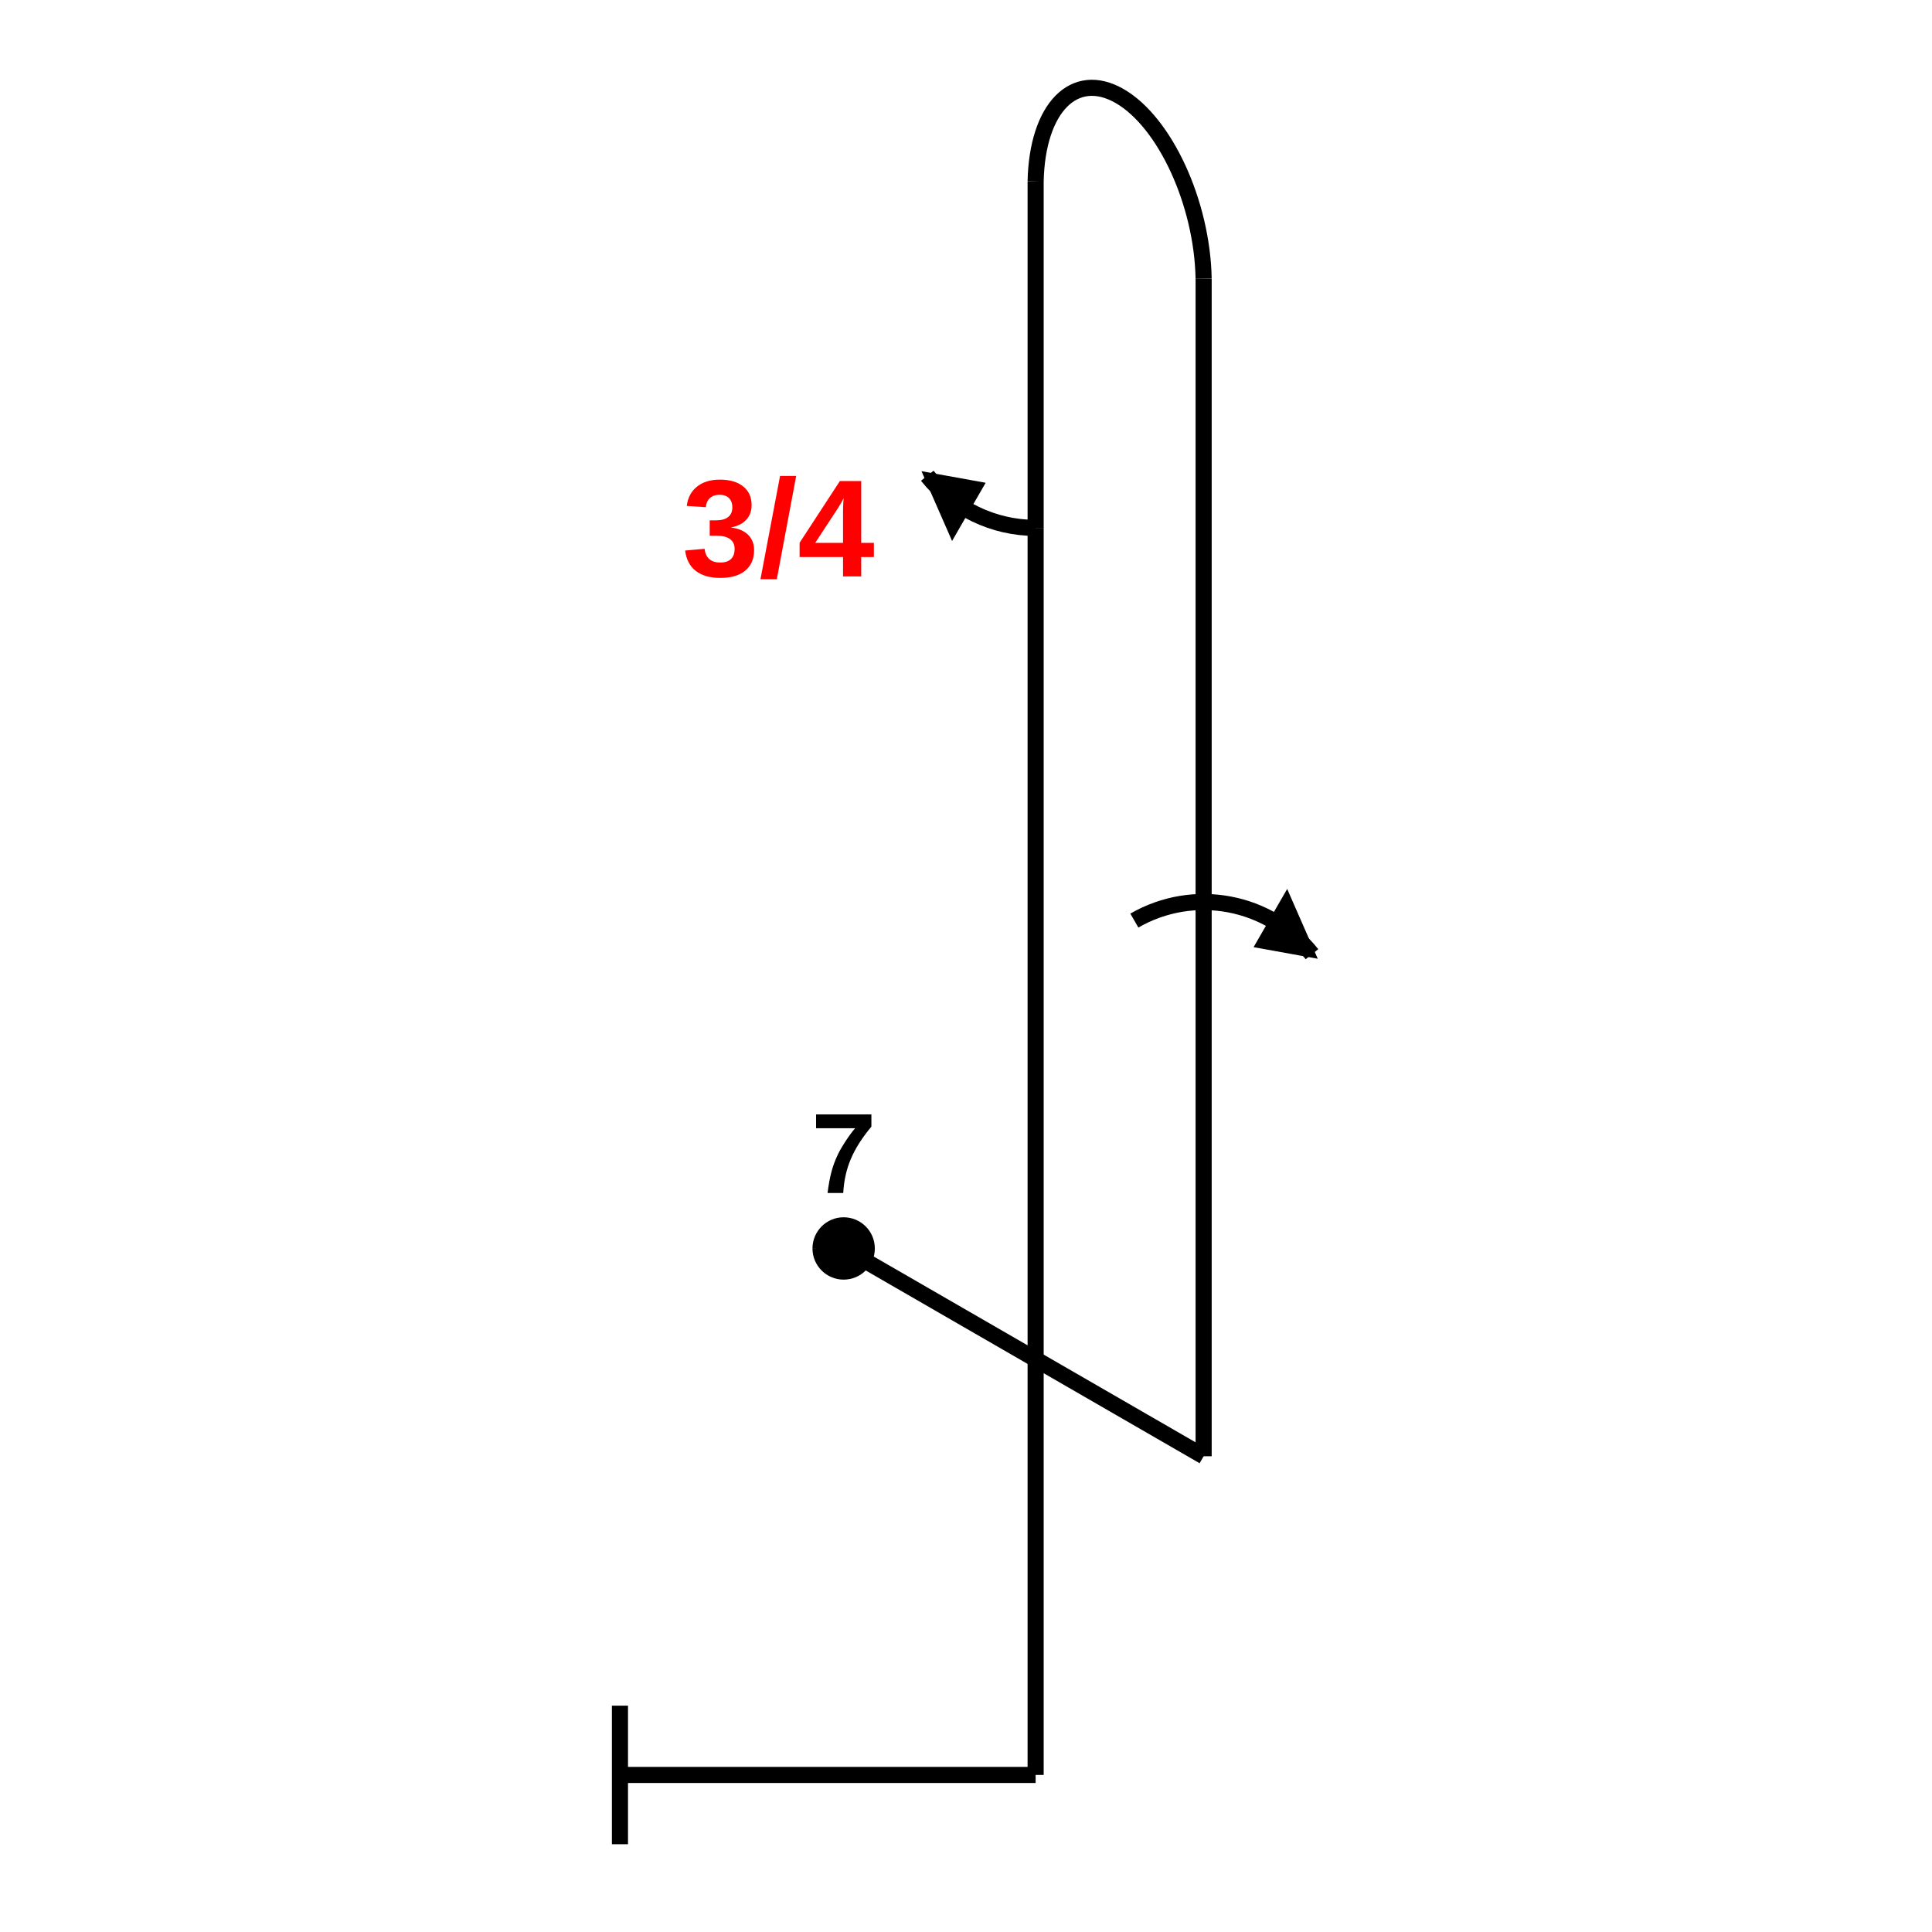
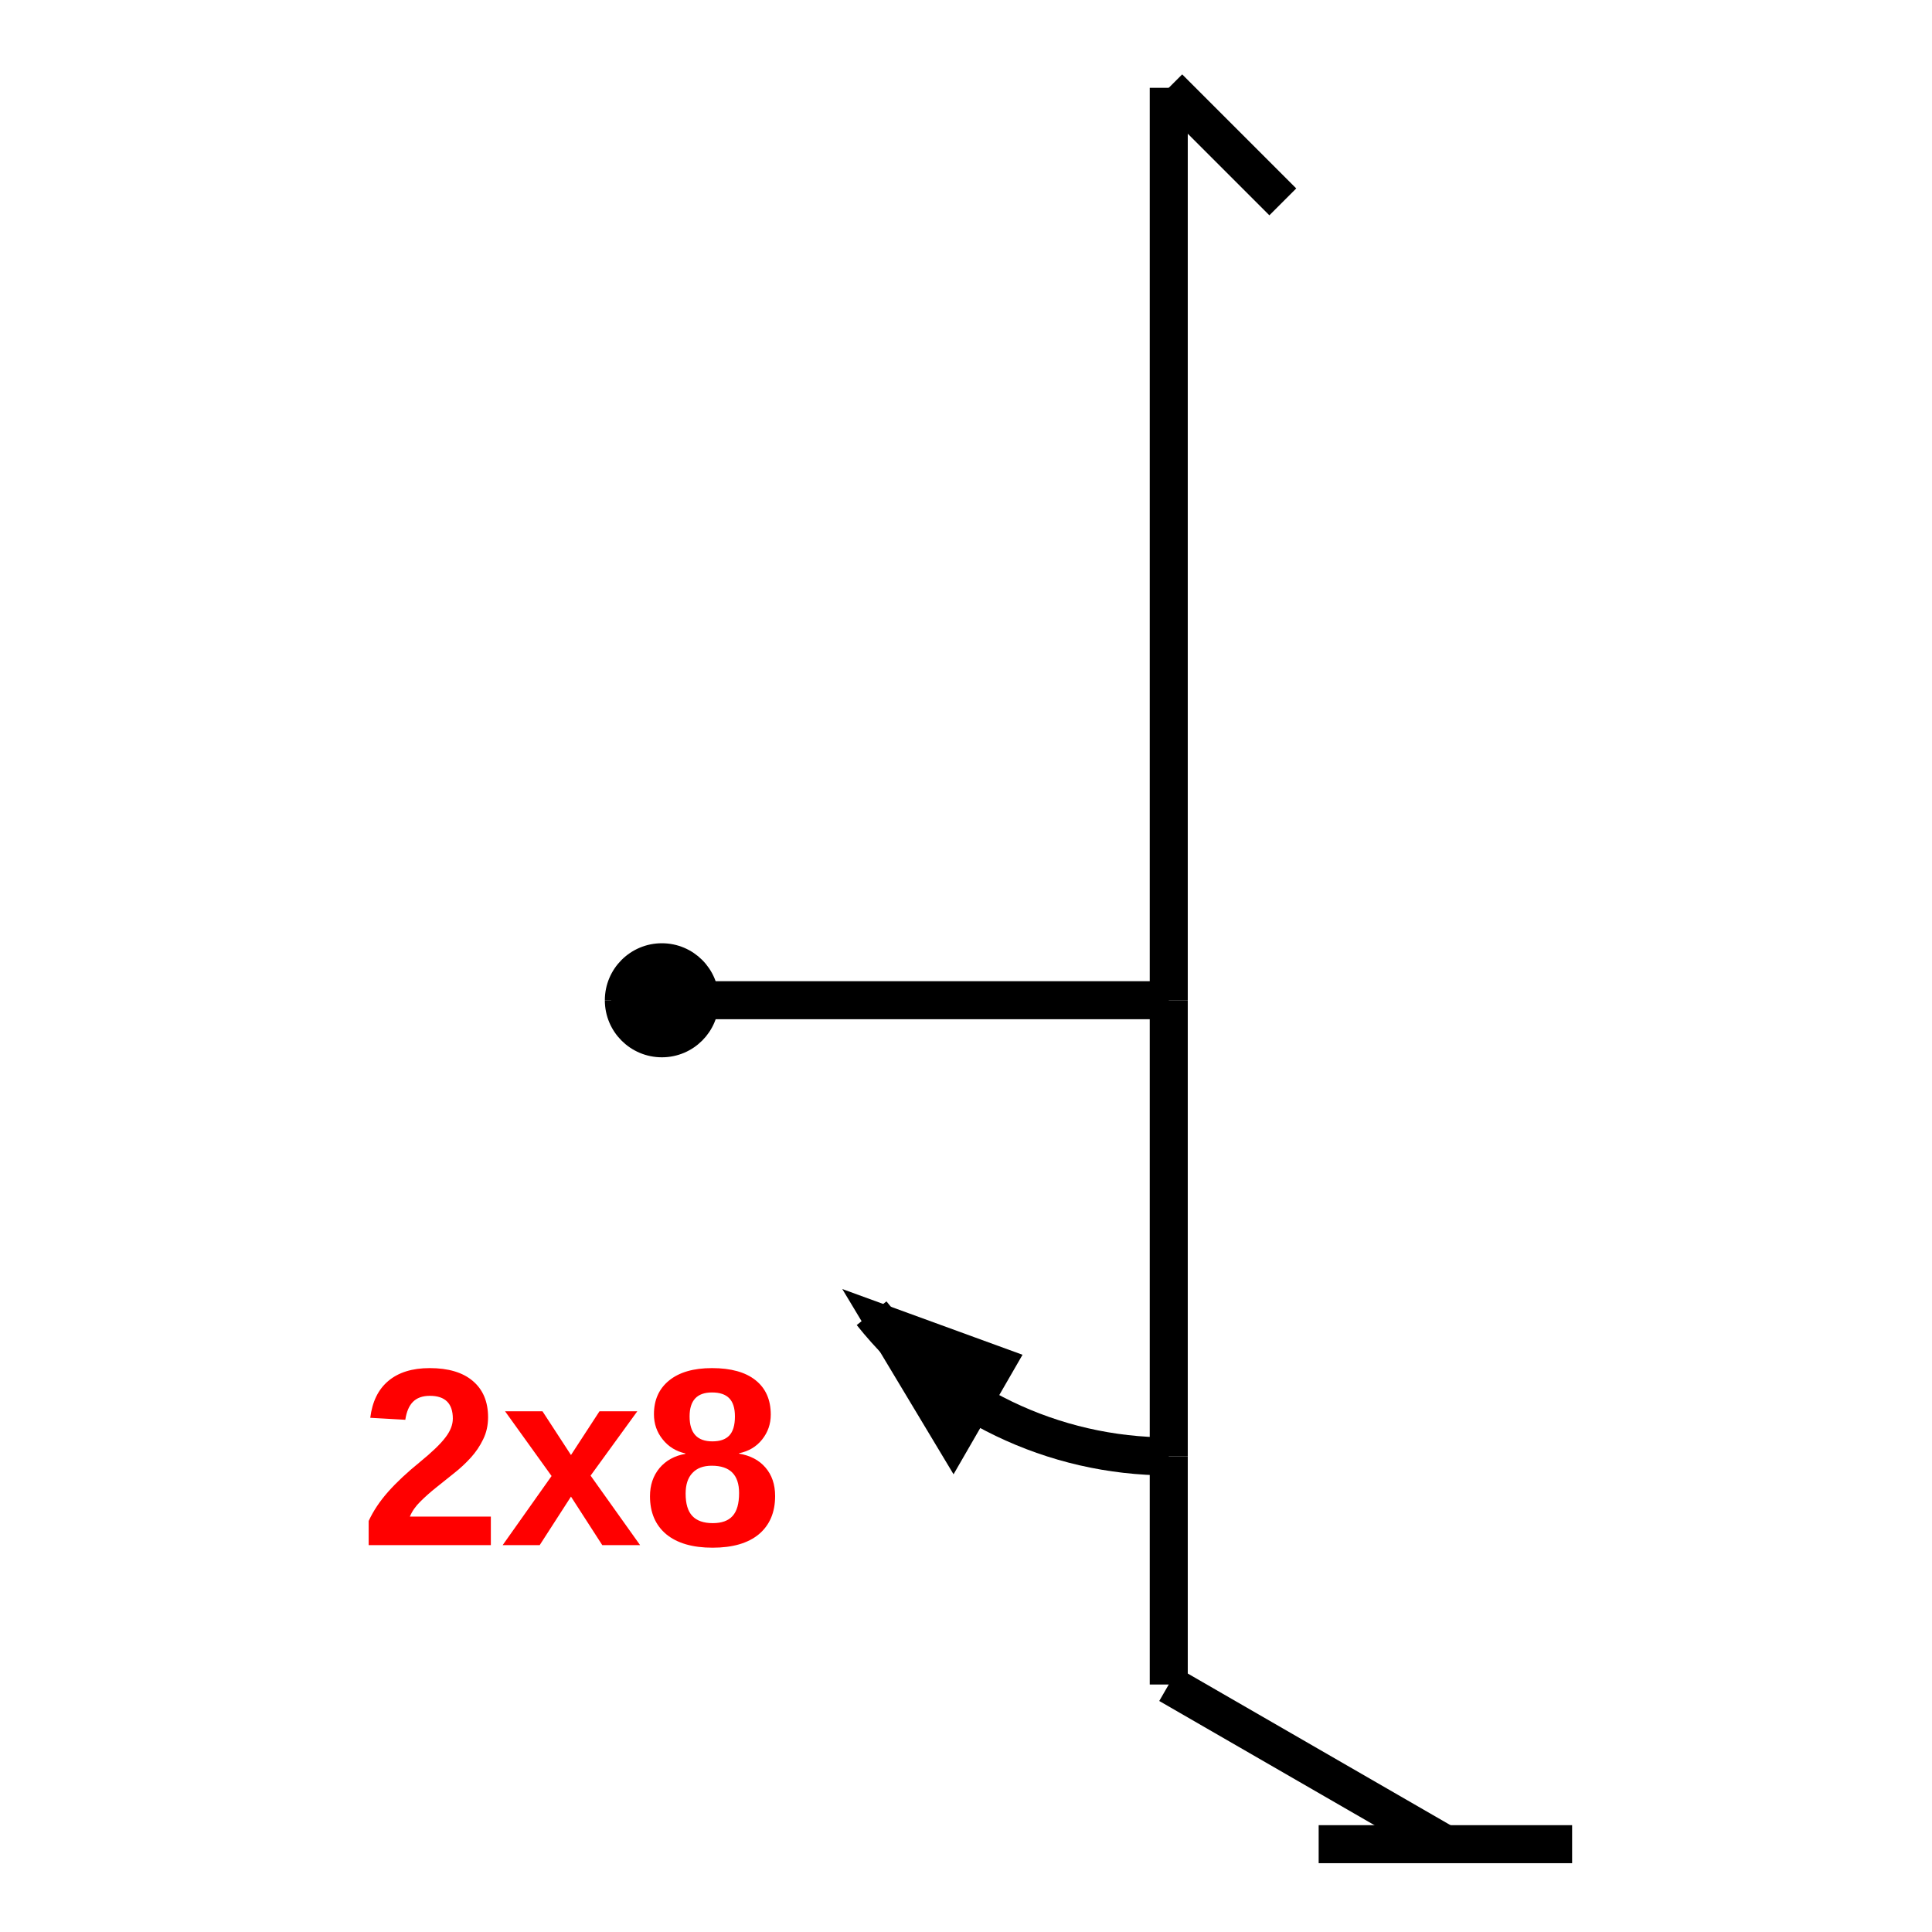
- <svg xmlns="http://www.w3.org/2000/svg" version="1.2" baseProfile="tiny" id="selectedFigureSvg" width="600px" height="600px" viewBox="-37.28 -180.2 109.88 278.87">
+ <svg xmlns="http://www.w3.org/2000/svg" version="1.2" baseProfile="tiny" id="selectedFigureSvg" width="100px" height="100px" viewBox="-28.61 -78.93 105.22 152.46">
  <g id="sequence">
    <g id="figure-2">
-       <text style="font-family: Verdana, Helvetica, Sans; font-size: 16px; font-weight: bold; fill: black;" text-anchor="middle" x="0" y="-8" class="figNr">7</text>
      <path d="M 0,0 m -4,0 a4,4 0 1 1 0,0.01" style="stroke: black; stroke-width: 1px; fill: black;" />
-       <path d="M 3.46,2 l 48.5,28" style="stroke: black; stroke-width: 5px; fill: none; vector-effect: non-scaling-stroke;" class="line" id="figure-2-entry" />
-       <path d="M 51.96,30 l 0,-80" style="stroke: black; stroke-width: 5px; fill: none; vector-effect: non-scaling-stroke;" class="line" id="figure-2-roll0-gap0" />
-       <path d="M 51.96,-50 m 15.64,7.53 l -3.64,-8.31 l -4,6.93 z" style="stroke: black; stroke-width: 1px; fill: black;" />
-       <path d="M 51.96,-50 m 15.64,7.53 a 20,20 0 0 0 -25.64,-4.85 " style="stroke: black; stroke-width: 5px; fill: none; vector-effect: non-scaling-stroke;" />
-       <path d="M 51.96,-50 l 0,-90" style="stroke: black; stroke-width: 5px; fill: none; vector-effect: non-scaling-stroke;" class="line" id="figure-2-roll0-gap1" />
-       <path d="M 51.96,-140 a11.18,21.7 -14.67 0 0 -24.25,-14" style="stroke: black; stroke-width: 5px; fill: none; vector-effect: non-scaling-stroke;" />
-       <path d="M 27.71,-154 l 0,50" style="stroke: black; stroke-width: 5px; fill: none; vector-effect: non-scaling-stroke;" class="line" id="figure-2-roll1-gap0" />
-       <path d="M 27.71,-104 m -15.64,-7.53 l 3.64,8.31 l 4,-6.93 z" style="stroke: black; stroke-width: 1px; fill: black;" />
-       <path d="M 27.71,-104 m -15.64,-7.53 a 20,20 0 0 0 15.64,7.53 " style="stroke: black; stroke-width: 5px; fill: none; vector-effect: non-scaling-stroke;" />
-       <text style="font-family: Arial, Sans; font-size: 20px; font-weight: bold; fill: red;" text-anchor="middle" x="-9.43" y="-97">3/4</text>
-       <path d="M 27.71,-104 l 0,180" style="stroke: black; stroke-width: 5px; fill: none; vector-effect: non-scaling-stroke;" class="line" id="figure-2-roll1-gap1" />
-       <path d="M 27.71,76 l -60,0" style="stroke: black; stroke-width: 5px; fill: none; vector-effect: non-scaling-stroke;" class="line" id="figure-2-exit" />
-       <path d="M -32.29,76 l 0,10 l 0,-20" style="stroke: black; stroke-width: 5px; fill: none; vector-effect: non-scaling-stroke;" />
+       <path d="M 4,0 l 36,0" style="stroke: black; stroke-width: 3px; fill: none;" class="line" id="figure-2-entry" />
+       <path d="M 40,0 l 0,-72" style="stroke: black; stroke-width: 3px; fill: none;" class="line" id="figure-2-roll0-gap0" />
+       <path d="M 40,-72 l 9,9" style="stroke: black; stroke-width: 3px; fill: none;" class="hammerTip" />
+       <path d="M 40,0 l 0,36" style="stroke: black; stroke-width: 3px; fill: none;" class="line" id="figure-2-roll1-gap0" />
+       <path d="M 40,36 m -23.45,-11.3 l 6.45,10.74 l 4,-6.93 z" style="stroke: black; stroke-width: 2px; fill: black;" />
+       <path d="M 40,36 m -23.45,-11.3 a 30,30 0 0 0 23.45,11.3 " style="stroke: black; stroke-width: 3px; fill: none;" />
+       <text style="font-family: Arial, Sans; font-size: 20px; font-weight: bold; fill: red;" text-anchor="middle" x="-7.14" y="43">2x8</text>
+       <path d="M 40,36 l 0,18" style="stroke: black; stroke-width: 3px; fill: none;" class="line" id="figure-2-roll1-gap1" />
+       <path d="M 40,54 l 21.83,12.6" style="stroke: black; stroke-width: 3px; fill: none;" class="line" id="figure-2-exit" />
+       <path d="M 61.83,66.6 l 10,0 l -20,0" style="stroke: black; stroke-width: 3px; fill: none;" />
    </g>
  </g>
</svg>
